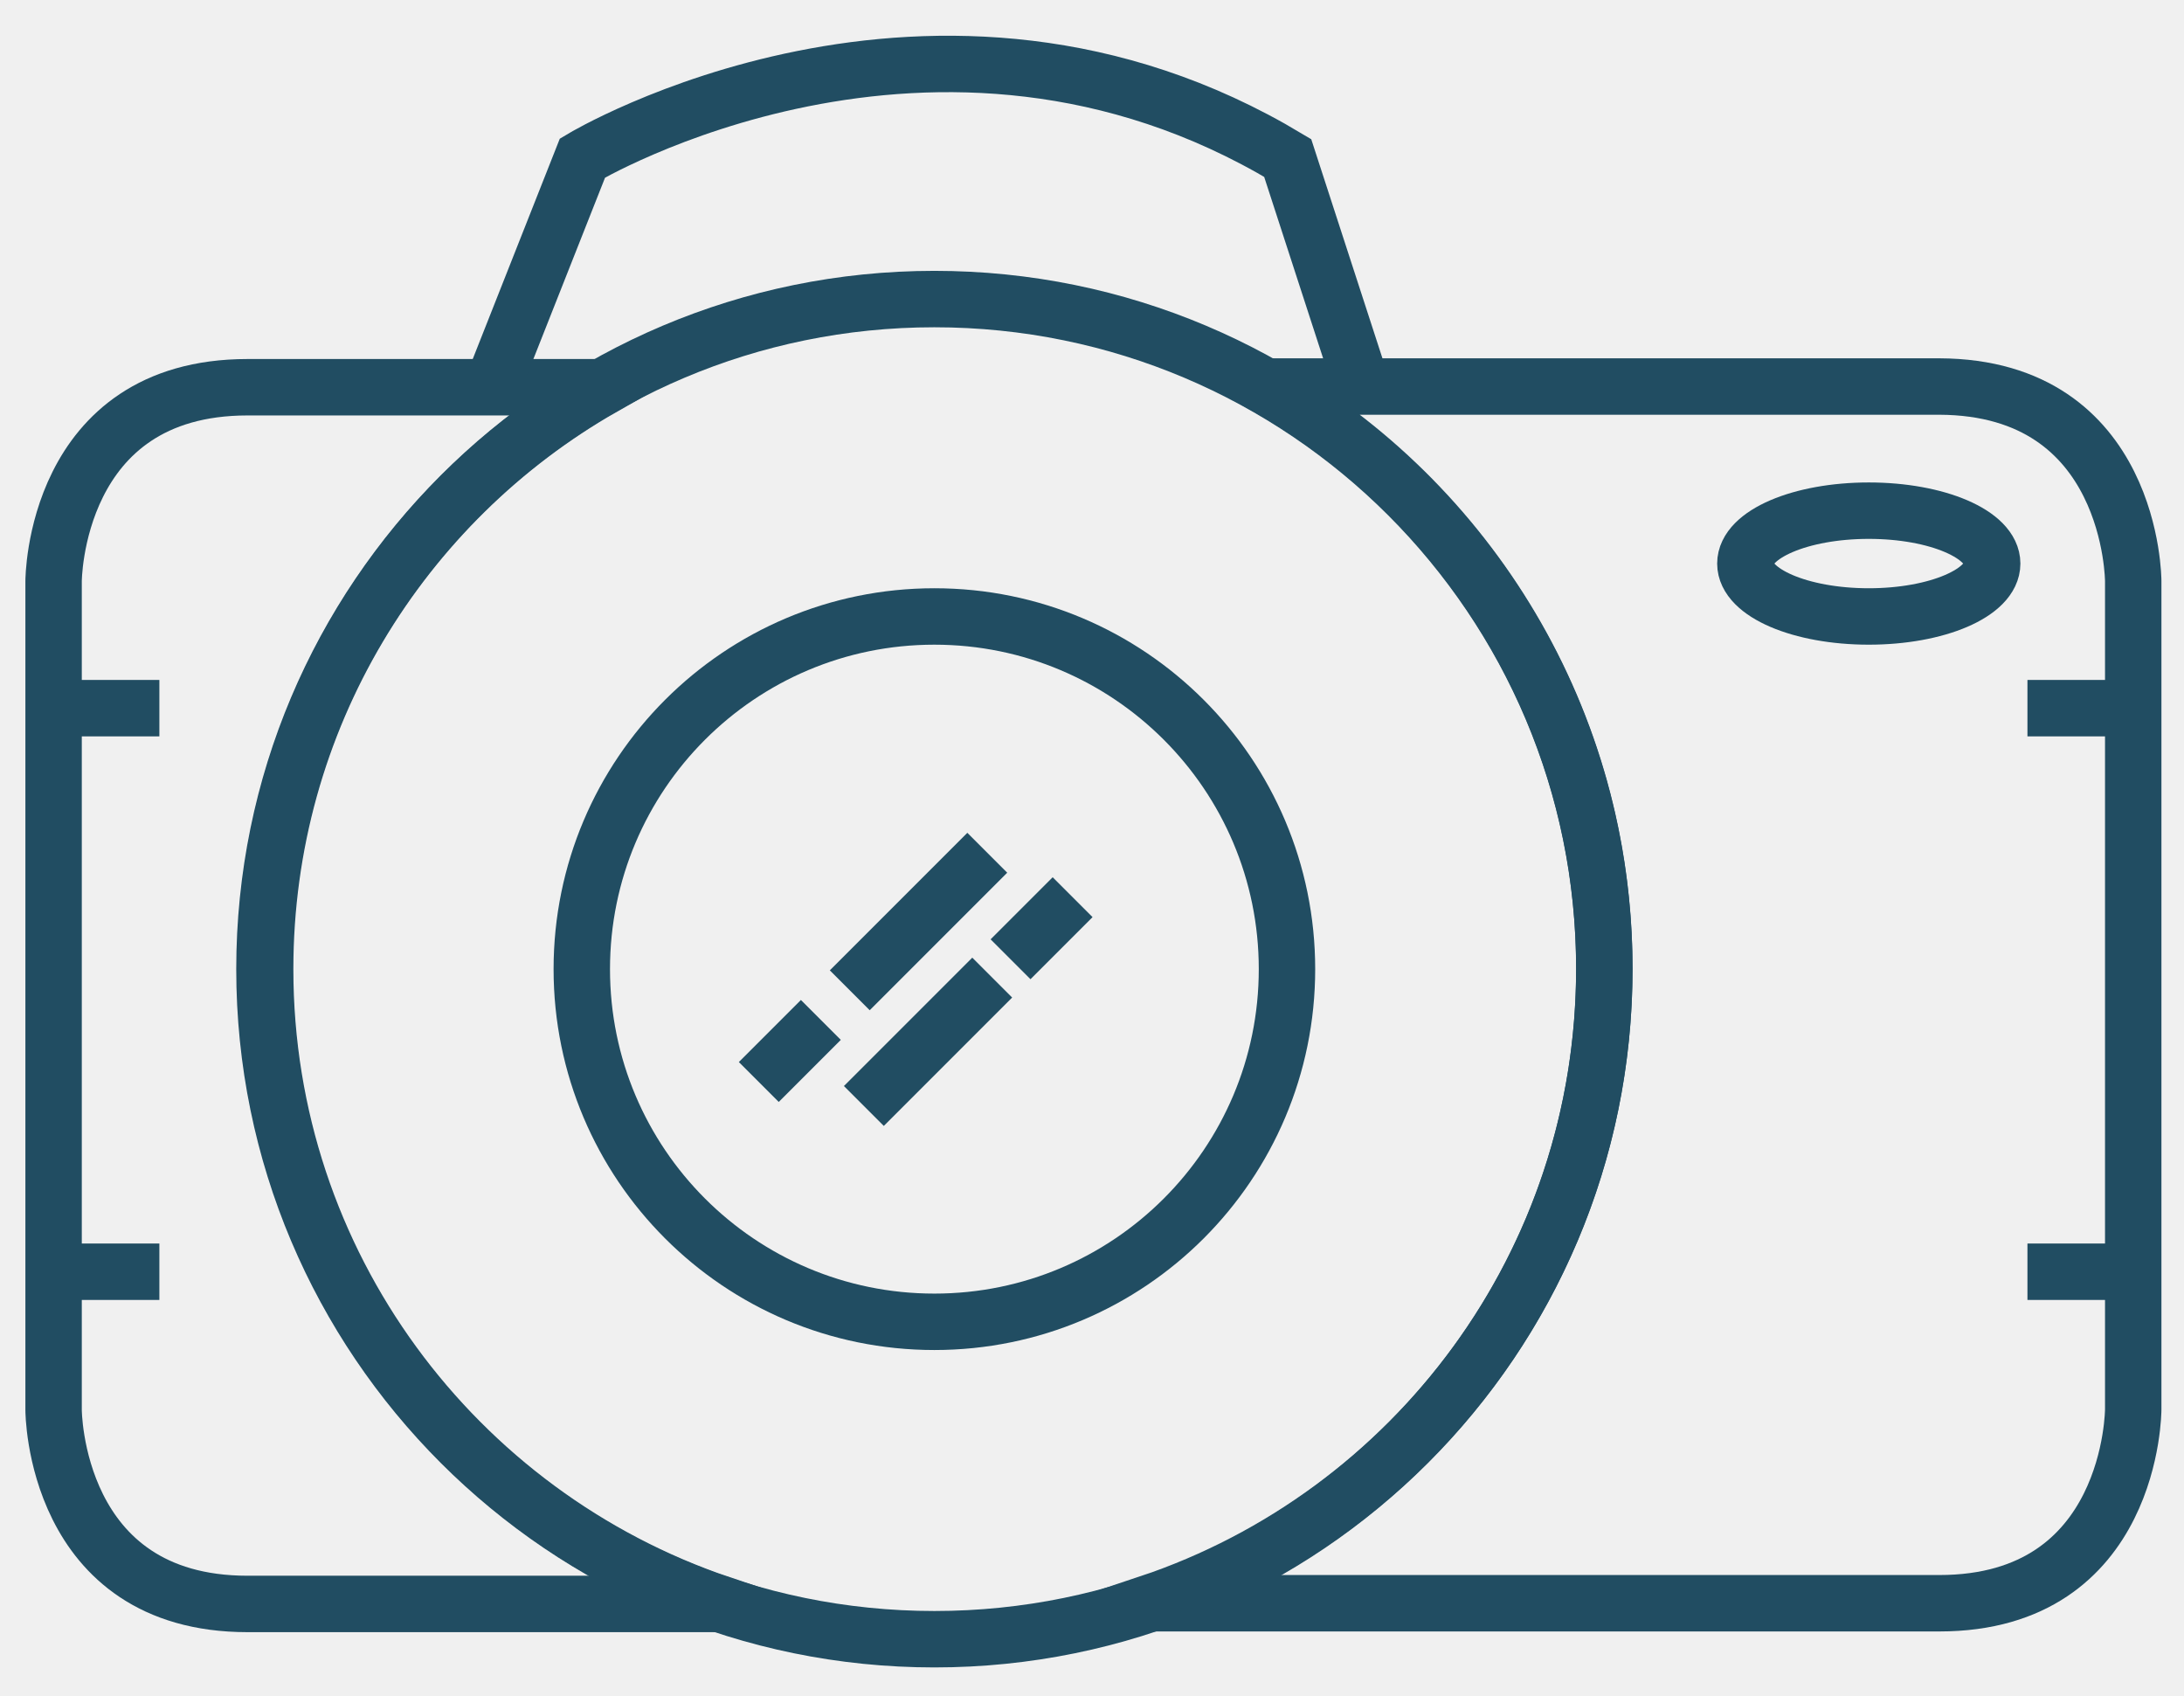
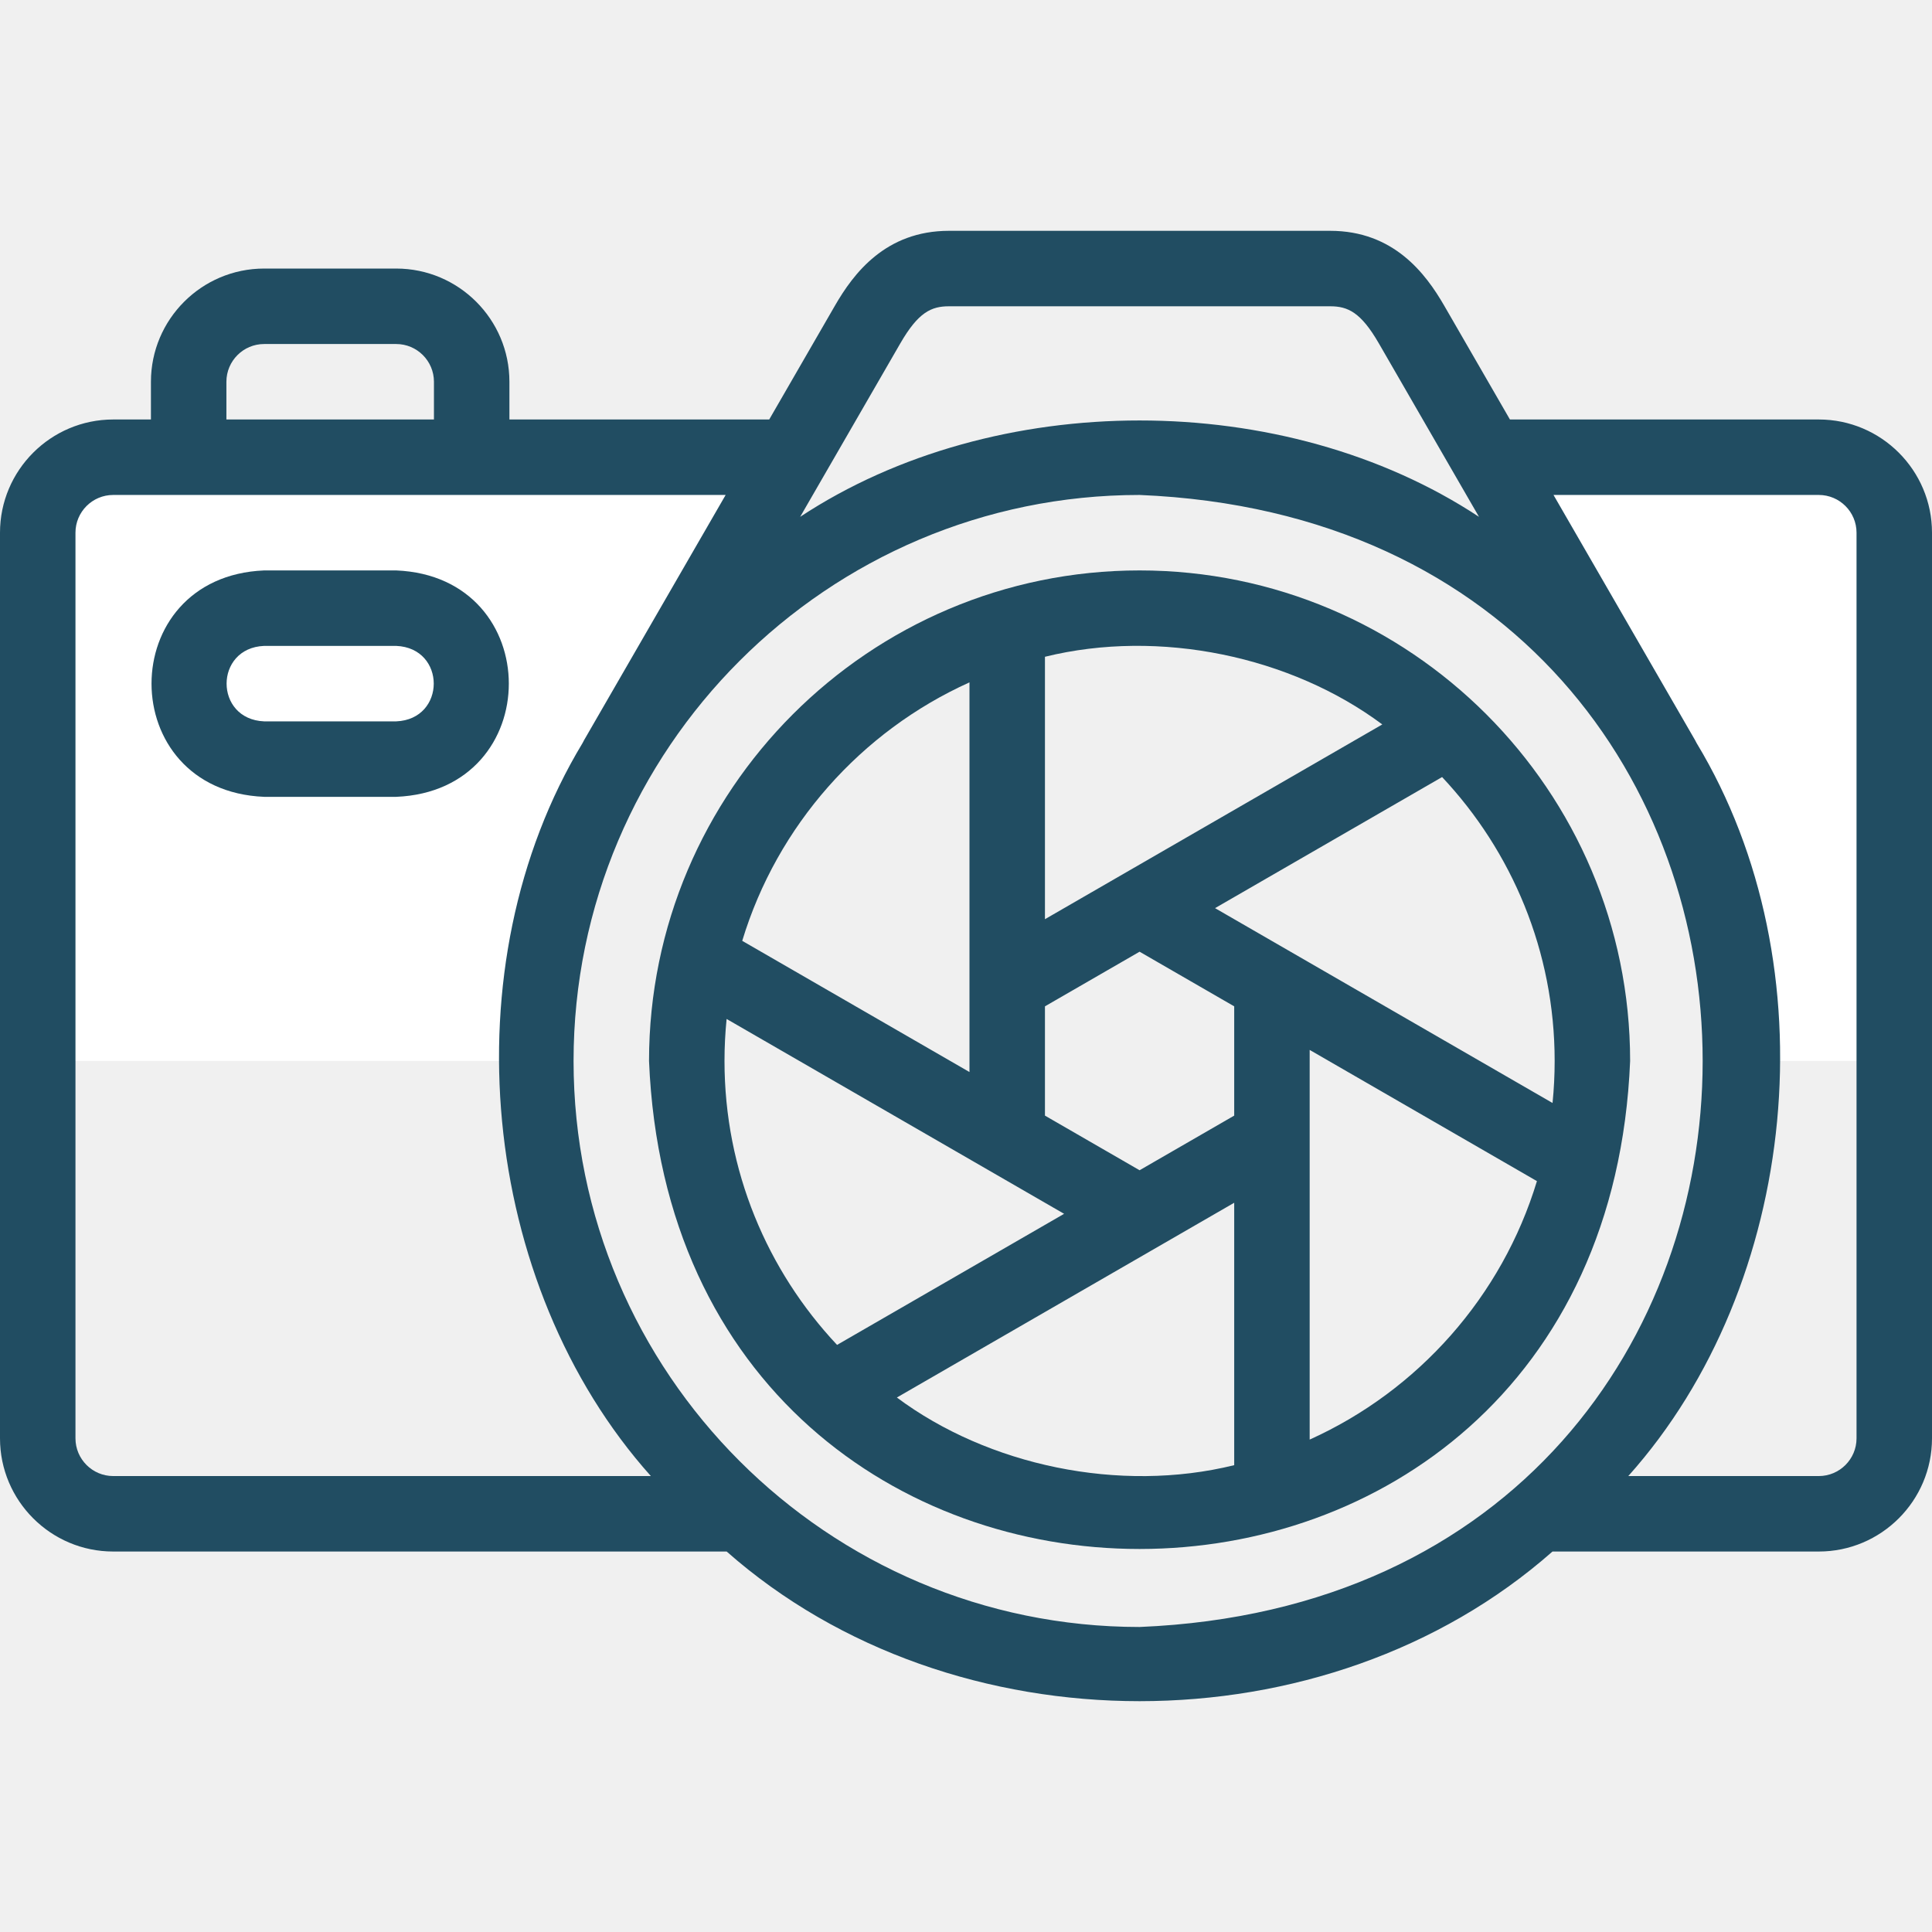
- <svg xmlns="http://www.w3.org/2000/svg" version="1.1" id="Calque_1" x="0px" y="0px" viewBox="0 0 309.7 240.4" style="enable-background:new 0 0 309.7 240.4;" xml:space="preserve">
-   <style type="text/css">
- 	.st0{fill:none;stroke:#F4B01B;stroke-width:8;stroke-miterlimit:10;}
- 	.st1{fill:#F4B01B;}
- 	.st2{fill:none;stroke:#214D62;stroke-width:8;stroke-miterlimit:10;}
- </style>
-   <g>
-     <path class="st0" d="M27.8-258.4c10-0.8,18,7,24.4,14.2s4.7,22.4,5.4,31.3c1.1,14.6,3.8,29,6.5,43.4c1.3,7.1,2.6,14.3,4,21.4" />
-     <line class="st0" x1="131.8" y1="-259.1" x2="131.8" y2="-233.6" />
-     <line class="st0" x1="144.6" y1="-245.9" x2="119.1" y2="-245.9" />
-     <path class="st0" d="M301.2-255.6c-7.1-29.1-17-55.5-25.7-66.9l-48.3-26.4l-19.3,14.1h-87.7l-19.3-14.1l-48.3,26.4   c-8.7,11.4-18.5,37.8-25.6,66.9c-6.6,26.9-10.8,56.1-9.5,78.1c2.6,45.7,36.9,36,36.9,36c3.3-0.7,8.3-2.3,13.6-5.7   c1.3-0.8,5.7-3.8,9.3-8.2c7-8.4,8.2-17.9,8.7-22.1c3.5-31.6,38.7-32.5,38.7-32.5h78.9c0,0,35.2,0.9,38.7,32.5   c0.5,4.3,1.7,13.7,8.7,22.1c3.7,4.4,8,7.3,9.3,8.2c5.3,3.4,10.3,5,13.6,5.7c0,0,34.3,9.7,36.9-36   C312-199.5,307.8-228.7,301.2-255.6z M104-267.6c-12.1,0-22-9.8-22-22s9.8-22,22-22s22,9.8,22,22S116.1-267.6,104-267.6z" />
-     <path class="st0" d="M299.7-258.4c-10-0.8-18,7-24.4,14.2s-4.7,22.4-5.4,31.3c-1.1,14.6-3.8,29-6.5,43.4c-1.3,7.1-2.6,14.3-4,21.4" />
-     <circle class="st0" cx="209.8" cy="-253" r="15.6" />
-   </g>
+ <svg xmlns="http://www.w3.org/2000/svg" version="1.1" width="512" height="512" x="0" y="0" viewBox="0 0 512 512" style="enable-background:new 0 0 512 512" xml:space="preserve" class="">
  <g>
    <g>
-       <circle class="st1" cx="234.2" cy="-314.5" r="5.9" />
-     </g>
-     <g>
-       <circle class="st1" cx="234.2" cy="-290.8" r="5.9" />
-     </g>
-     <g>
-       <circle class="st1" cx="221.2" cy="-302.6" r="5.9" />
-     </g>
-     <g>
-       <circle class="st1" cx="247.2" cy="-302.6" r="5.9" />
+       <g clip-rule="evenodd" fill="#b2f0fb" fill-rule="evenodd">
+         <path d="m164.828 198.759 44.796-77.589h-179.624c-11 0-20 9-20 20v140h132c0-30.144 8.336-58.341 22.828-82.411z" fill="#ffffff" data-original="#b2f0fb" style="" class="" />
+         <path d="m394.376 121.17 44.796 77.589c14.492 24.07 22.828 52.267 22.828 82.411h40v-140c0-10.999-9-20-19.999-20z" fill="#ffffff" data-original="#b2f0fb" style="" class="" />
+       </g>
+       <g fill="#020288">
+         <path d="m302 151.169c-71.683 0-130 58.317-130 130 7.14 172.463 252.886 172.413 260-.001 0-71.681-58.317-129.999-130-129.999zm110 130c0 3.758-.19 7.473-.56 11.135l-89.44-51.638 60.17-34.739c18.49 19.688 29.83 46.166 29.83 75.242zm-84.923 14.48-25.077 14.478-25.078-14.479v-28.957l25.078-14.478 25.077 14.478zm39.244-103.666-89.399 51.614v-69.544c30.383-7.493 65.236-.091 89.399 17.93zm-109.399-11.148v103.267l-60.225-34.771c9.256-30.553 31.473-55.528 60.225-68.496zm-64.922 100.334c0-3.758.19-7.472.559-11.134l89.441 51.639-60.17 34.739c-18.489-19.689-29.83-46.167-29.83-75.244zm45.68 89.187 89.397-51.613v69.543c-30.383 7.492-65.234.091-89.397-17.93zm109.397 11.149v-103.267l60.225 34.771c-9.255 30.553-31.473 55.528-60.225 68.496z" fill="#214d62" data-original="#020288" style="" class="" />
+         <path d="m482 111.17h-81.851l-17.409-30.152c-4.918-8.521-13.404-19.849-30.24-19.849h-101c-16.836 0-25.322 11.327-30.24 19.848l-17.409 30.153h-68.851v-10.001c0-16.542-13.458-29.999-30-29.999h-35c-16.542 0-30 13.457-30 29.999v10.001h-10c-16.542 0-30 13.458-30 29.999v240.001c0 16.542 13.458 30 30 30h162.572c59.939 52.886 158.93 52.875 218.856 0h70.572c16.542 0 30-13.458 30-30v-240.001c0-16.541-13.458-29.999-30-29.999zm-243.42-20.153c4.779-8.278 8.228-9.848 12.92-9.848h101c4.692 0 8.141 1.569 12.92 9.848l26.529 45.95c-51.625-34.053-128.275-34.051-179.898 0zm-178.58 10.152c0-5.514 4.486-9.999 10-9.999h35c5.514 0 10 4.485 10 9.999v10.001h-55zm-40 280.001v-240.001c0-5.514 4.486-9.999 10-9.999h162.303l-37.528 65c-.14.242-.268.489-.386.737-35.661 59.036-27.267 143.554 18.095 194.263h-142.484c-5.514 0-10-4.486-10-10zm132-100.001c0-82.71 67.29-150 150-150 198.995 8.24 198.937 291.79-.001 300-82.709 0-149.999-67.29-149.999-150zm340 100.001c0 5.514-4.486 10-10 10h-50.485c45.368-50.712 53.752-135.244 18.09-194.272-.116-.246-.243-.489-.381-.728l-37.528-65h70.304c5.514 0 10 4.485 10 9.999z" fill="#214d62" data-original="#020288" style="" class="" />
+         <path d="m105 151.17h-35c-39.809 1.653-39.778 58.362 0 60h35c39.809-1.652 39.778-58.362 0-60zm0 40h-35c-13.27-.551-13.259-19.454 0-20h35c13.27.552 13.259 19.454 0 20z" fill="#214d62" data-original="#020288" style="" class="" />
+       </g>
    </g>
  </g>
-   <g>
-     <path class="st0" d="M613.9-168.2c0,0-0.9,7.5-4.9,14.6c-7.3,13.3-33.4,32.1-48.7,24.3c-8-4.1-7.4-12.6-19.5-19.5   c-4.3-2.5-19.7-2.5-24.1,0c-12.1,6.9-11.4,15.4-19.5,19.5c-15.3,7.7-41.4-11-48.7-24.3c-3.9-7.2-4.9-14.6-4.9-14.6   c-0.1-0.9-0.6-4.7,0-9.7c1.2-10.8,6.2-19.4,9.7-24.3c9.7-16.2,19.5-32.5,29.2-48.7c0,0,13.1-17.5,43.5-19.3c0.7,0,1.3,0,2-0.1h1.1   c0.7,0,1.4,0,2,0.1c30.4,1.9,43.5,19.3,43.5,19.3c9.7,16.2,19.5,32.5,29.2,48.7c3.5,5,8.5,13.6,9.7,24.3   C614.5-172.9,614.1-169,613.9-168.2z" />
-     <ellipse class="st0" cx="424.3" cy="-264.1" rx="29.2" ry="35.5" />
-     <ellipse class="st0" cx="638.5" cy="-264.1" rx="29.2" ry="35.5" />
-     <ellipse class="st0" cx="492.5" cy="-327.4" rx="29.2" ry="35.5" />
-     <ellipse class="st0" cx="570.4" cy="-327.4" rx="29.2" ry="35.5" />
-   </g>
-   <path class="st2" d="M102.2,227.4H35.1c-27.5,0-27.5-27.5-27.5-27.5V82.4c0,0,0-27.5,27.5-27.5h50.4C56.9,71.2,37.6,102,37.6,137.4  C37.6,179.2,64.6,214.7,102.2,227.4z" />
-   <path class="st2" d="M302.5,82.4v117.4c0,0,0,27.5-27.5,27.5H162.9c37.6-12.6,64.6-48.1,64.6-90c0-35.3-19.3-66.2-47.9-82.5H275  C302.5,54.9,302.5,82.4,302.5,82.4z" />
-   <path class="st2" d="M69.4,55.8l13.2-33.4c0,0,50-30,100,0l10.4,32" />
-   <ellipse class="st2" cx="265" cy="79.9" rx="17.5" ry="7.5" />
-   <path class="st2" d="M107.6,153.4c2.9-2.9,5.9-5.9,8.8-8.8" />
-   <line class="st2" x1="122.5" y1="156.8" x2="140.7" y2="138.6" />
-   <path class="st2" d="M120.5,140.4c6.5-6.5,13-13,19.5-19.5" />
-   <path class="st2" d="M143.3,136c2.9-2.9,5.9-5.9,8.8-8.8" />
-   <circle class="st2" cx="132.5" cy="137.4" r="50" />
-   <circle class="st2" cx="132.5" cy="137.4" r="95" />
-   <line class="st2" x1="7.6" y1="100.4" x2="22.6" y2="100.4" />
-   <line class="st2" x1="287.5" y1="100.4" x2="302.5" y2="100.4" />
-   <line class="st2" x1="287.5" y1="180.3" x2="302.5" y2="180.3" />
-   <line class="st2" x1="7.6" y1="180.3" x2="22.6" y2="180.3" />
-   <g>
-     <rect x="1071" y="20.6" class="st0" width="275.2" height="176.9" />
-     <line class="st0" x1="1071" y1="45.1" x2="1346.2" y2="45.1" />
-     <line class="st0" x1="1095.6" y1="45.1" x2="1095.6" y2="20.7" />
-     <line class="st0" x1="1118.5" y1="45.1" x2="1118.5" y2="20.7" />
-     <line class="st0" x1="1141.5" y1="45.1" x2="1141.5" y2="20.7" />
-     <line class="st0" x1="1164.4" y1="45.1" x2="1164.4" y2="20.7" />
-     <line class="st0" x1="1187.3" y1="45.1" x2="1187.3" y2="20.7" />
-     <polygon class="st0" points="1171,71.4 1171,143.4 1243,110.7  " />
-     <line class="st0" x1="1071" y1="169.6" x2="1346.2" y2="169.6" />
-     <line class="st0" x1="1210.3" y1="45.1" x2="1210.3" y2="20.7" />
-     <line class="st0" x1="1233.2" y1="45.1" x2="1233.2" y2="20.7" />
-     <line class="st0" x1="1256.1" y1="45.1" x2="1256.1" y2="20.7" />
-     <line class="st0" x1="1279.1" y1="45.1" x2="1279.1" y2="20.7" />
-     <line class="st0" x1="1302" y1="45.1" x2="1302" y2="20.7" />
-     <line class="st0" x1="1324.9" y1="45.1" x2="1324.9" y2="20.7" />
-     <line class="st0" x1="1095.6" y1="197.5" x2="1095.6" y2="171.3" />
-     <line class="st0" x1="1118.5" y1="197.5" x2="1118.5" y2="171.3" />
-     <line class="st0" x1="1141.5" y1="197.5" x2="1141.5" y2="171.3" />
-     <line class="st0" x1="1164.4" y1="197.5" x2="1164.4" y2="171.3" />
-     <line class="st0" x1="1187.3" y1="197.5" x2="1187.3" y2="171.3" />
-     <line class="st0" x1="1210.3" y1="197.5" x2="1210.3" y2="171.3" />
-     <line class="st0" x1="1233.2" y1="197.5" x2="1233.2" y2="171.3" />
-     <line class="st0" x1="1256.1" y1="197.5" x2="1256.1" y2="171.3" />
-     <line class="st0" x1="1279.1" y1="197.5" x2="1279.1" y2="171.3" />
-     <line class="st0" x1="1302" y1="197.5" x2="1302" y2="171.3" />
-     <line class="st0" x1="1324.9" y1="197.5" x2="1324.9" y2="171.3" />
-   </g>
</svg>
